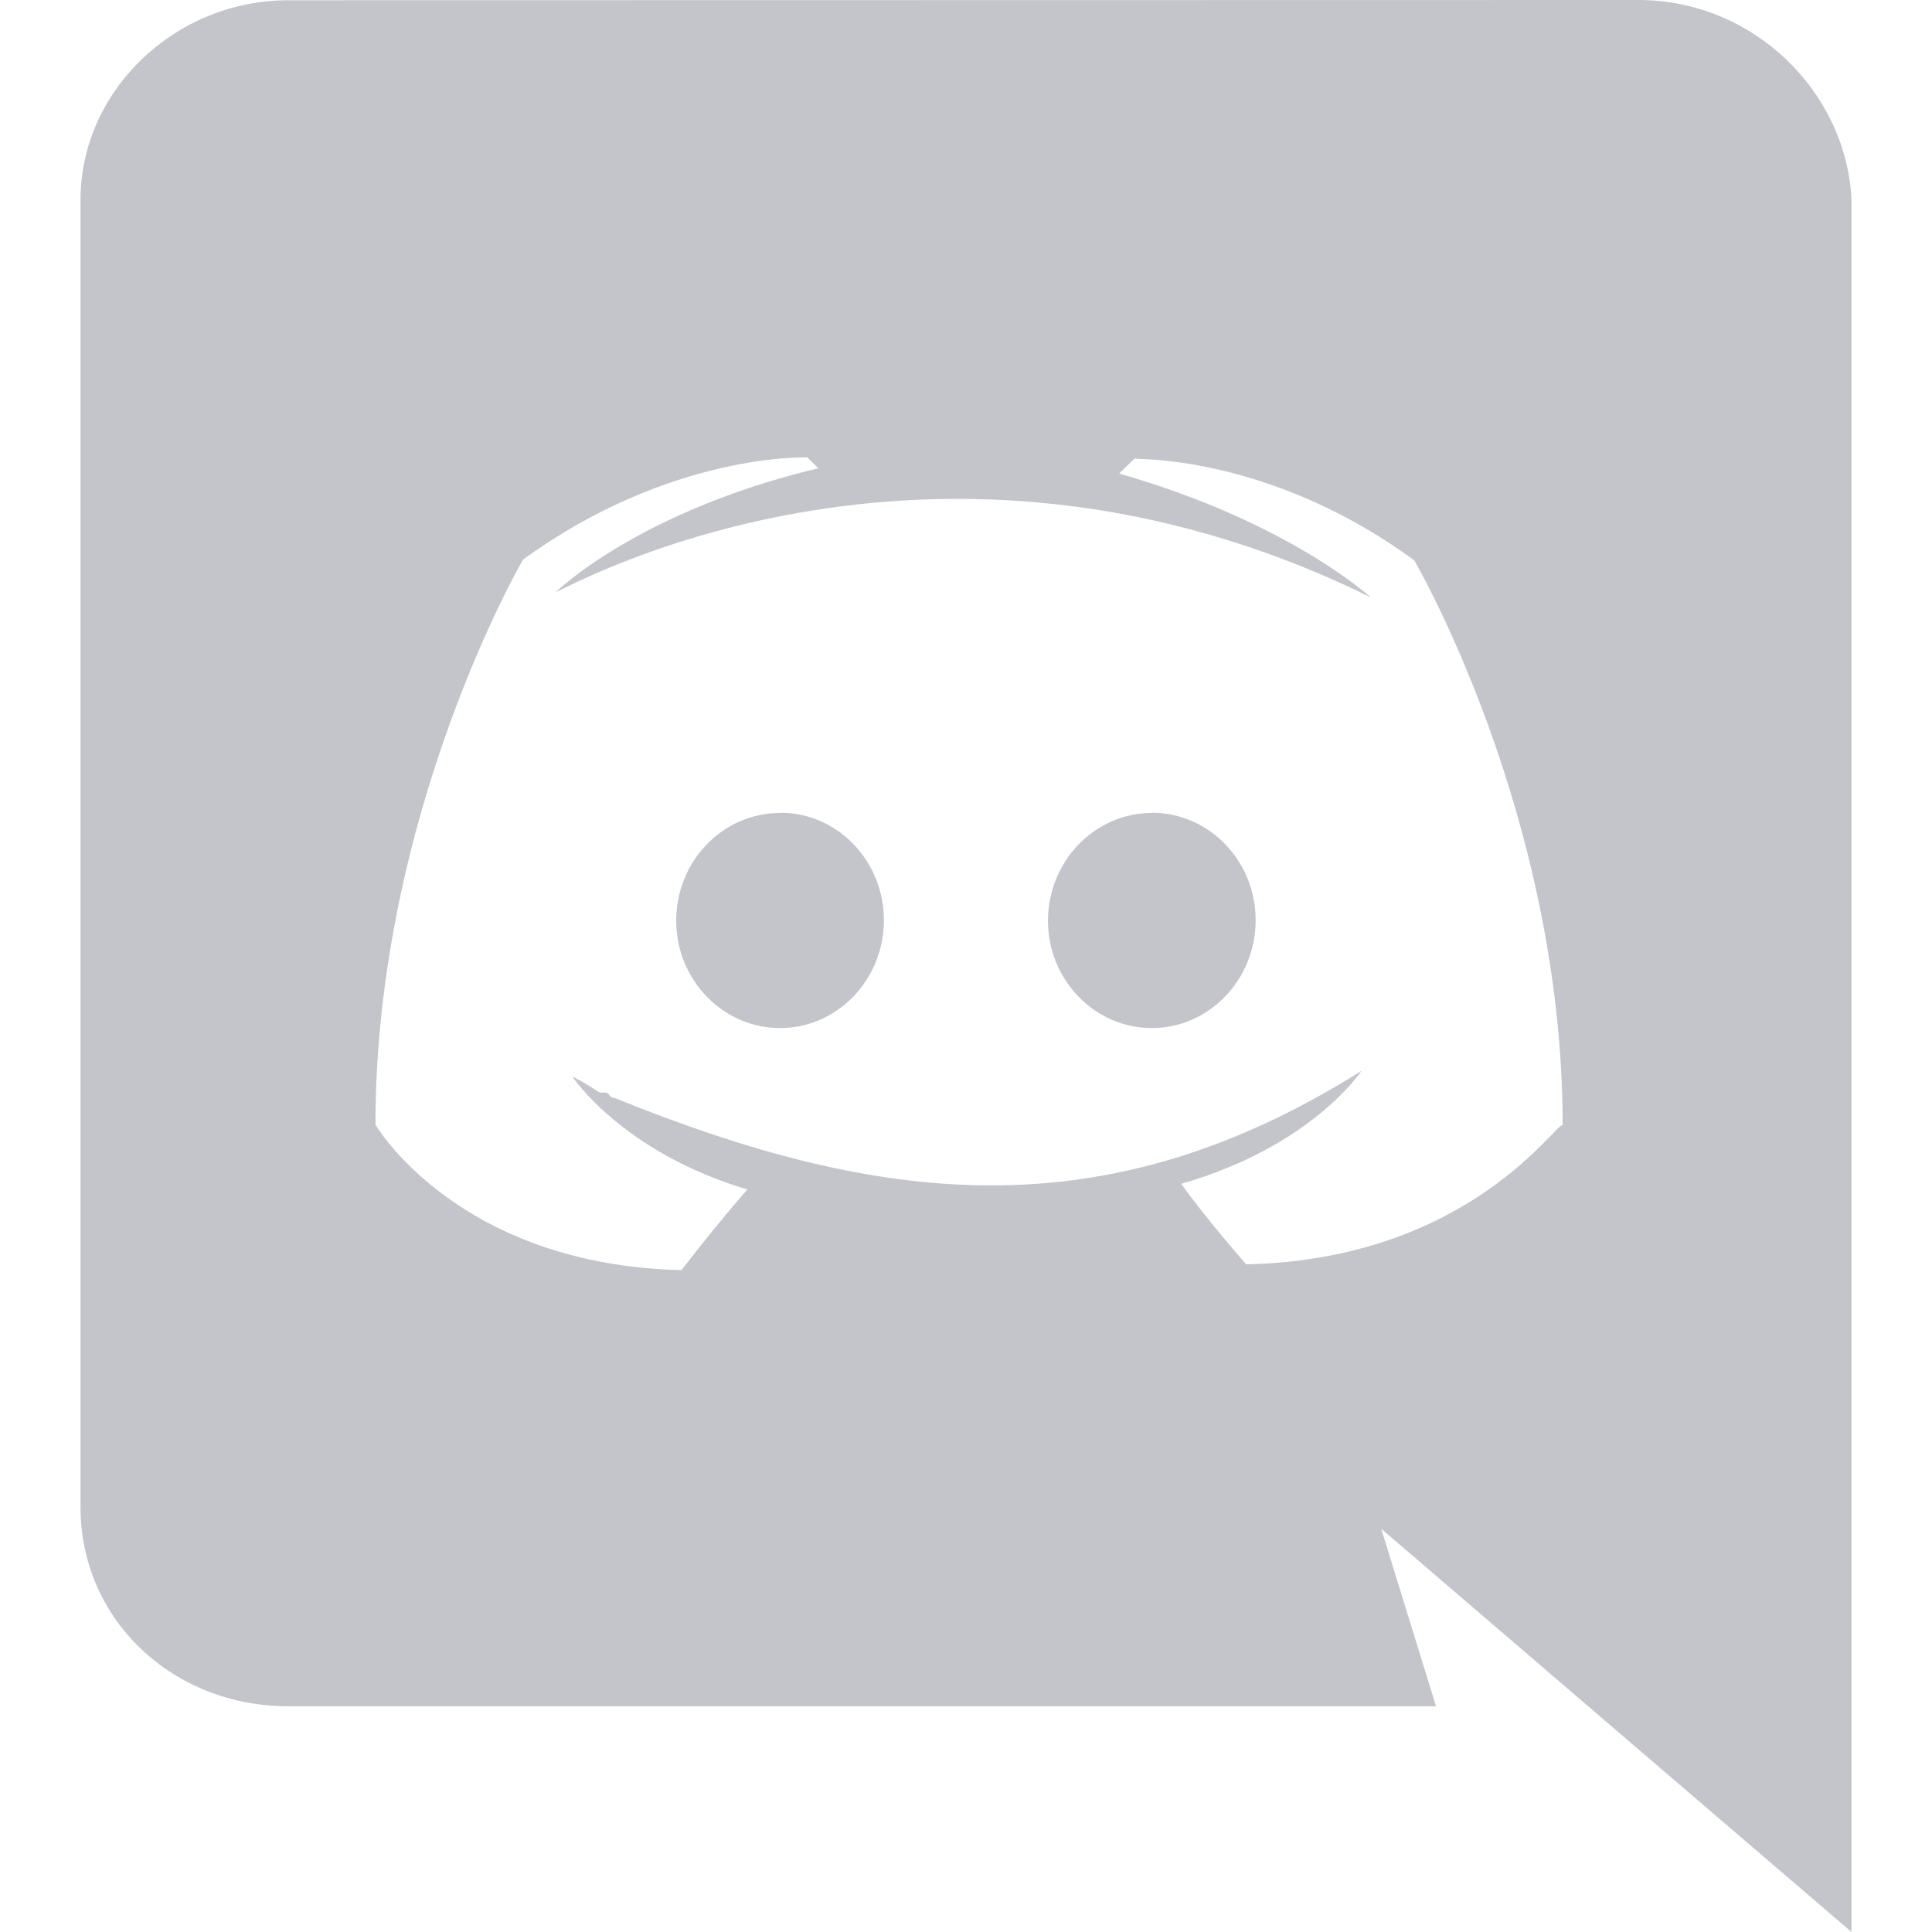
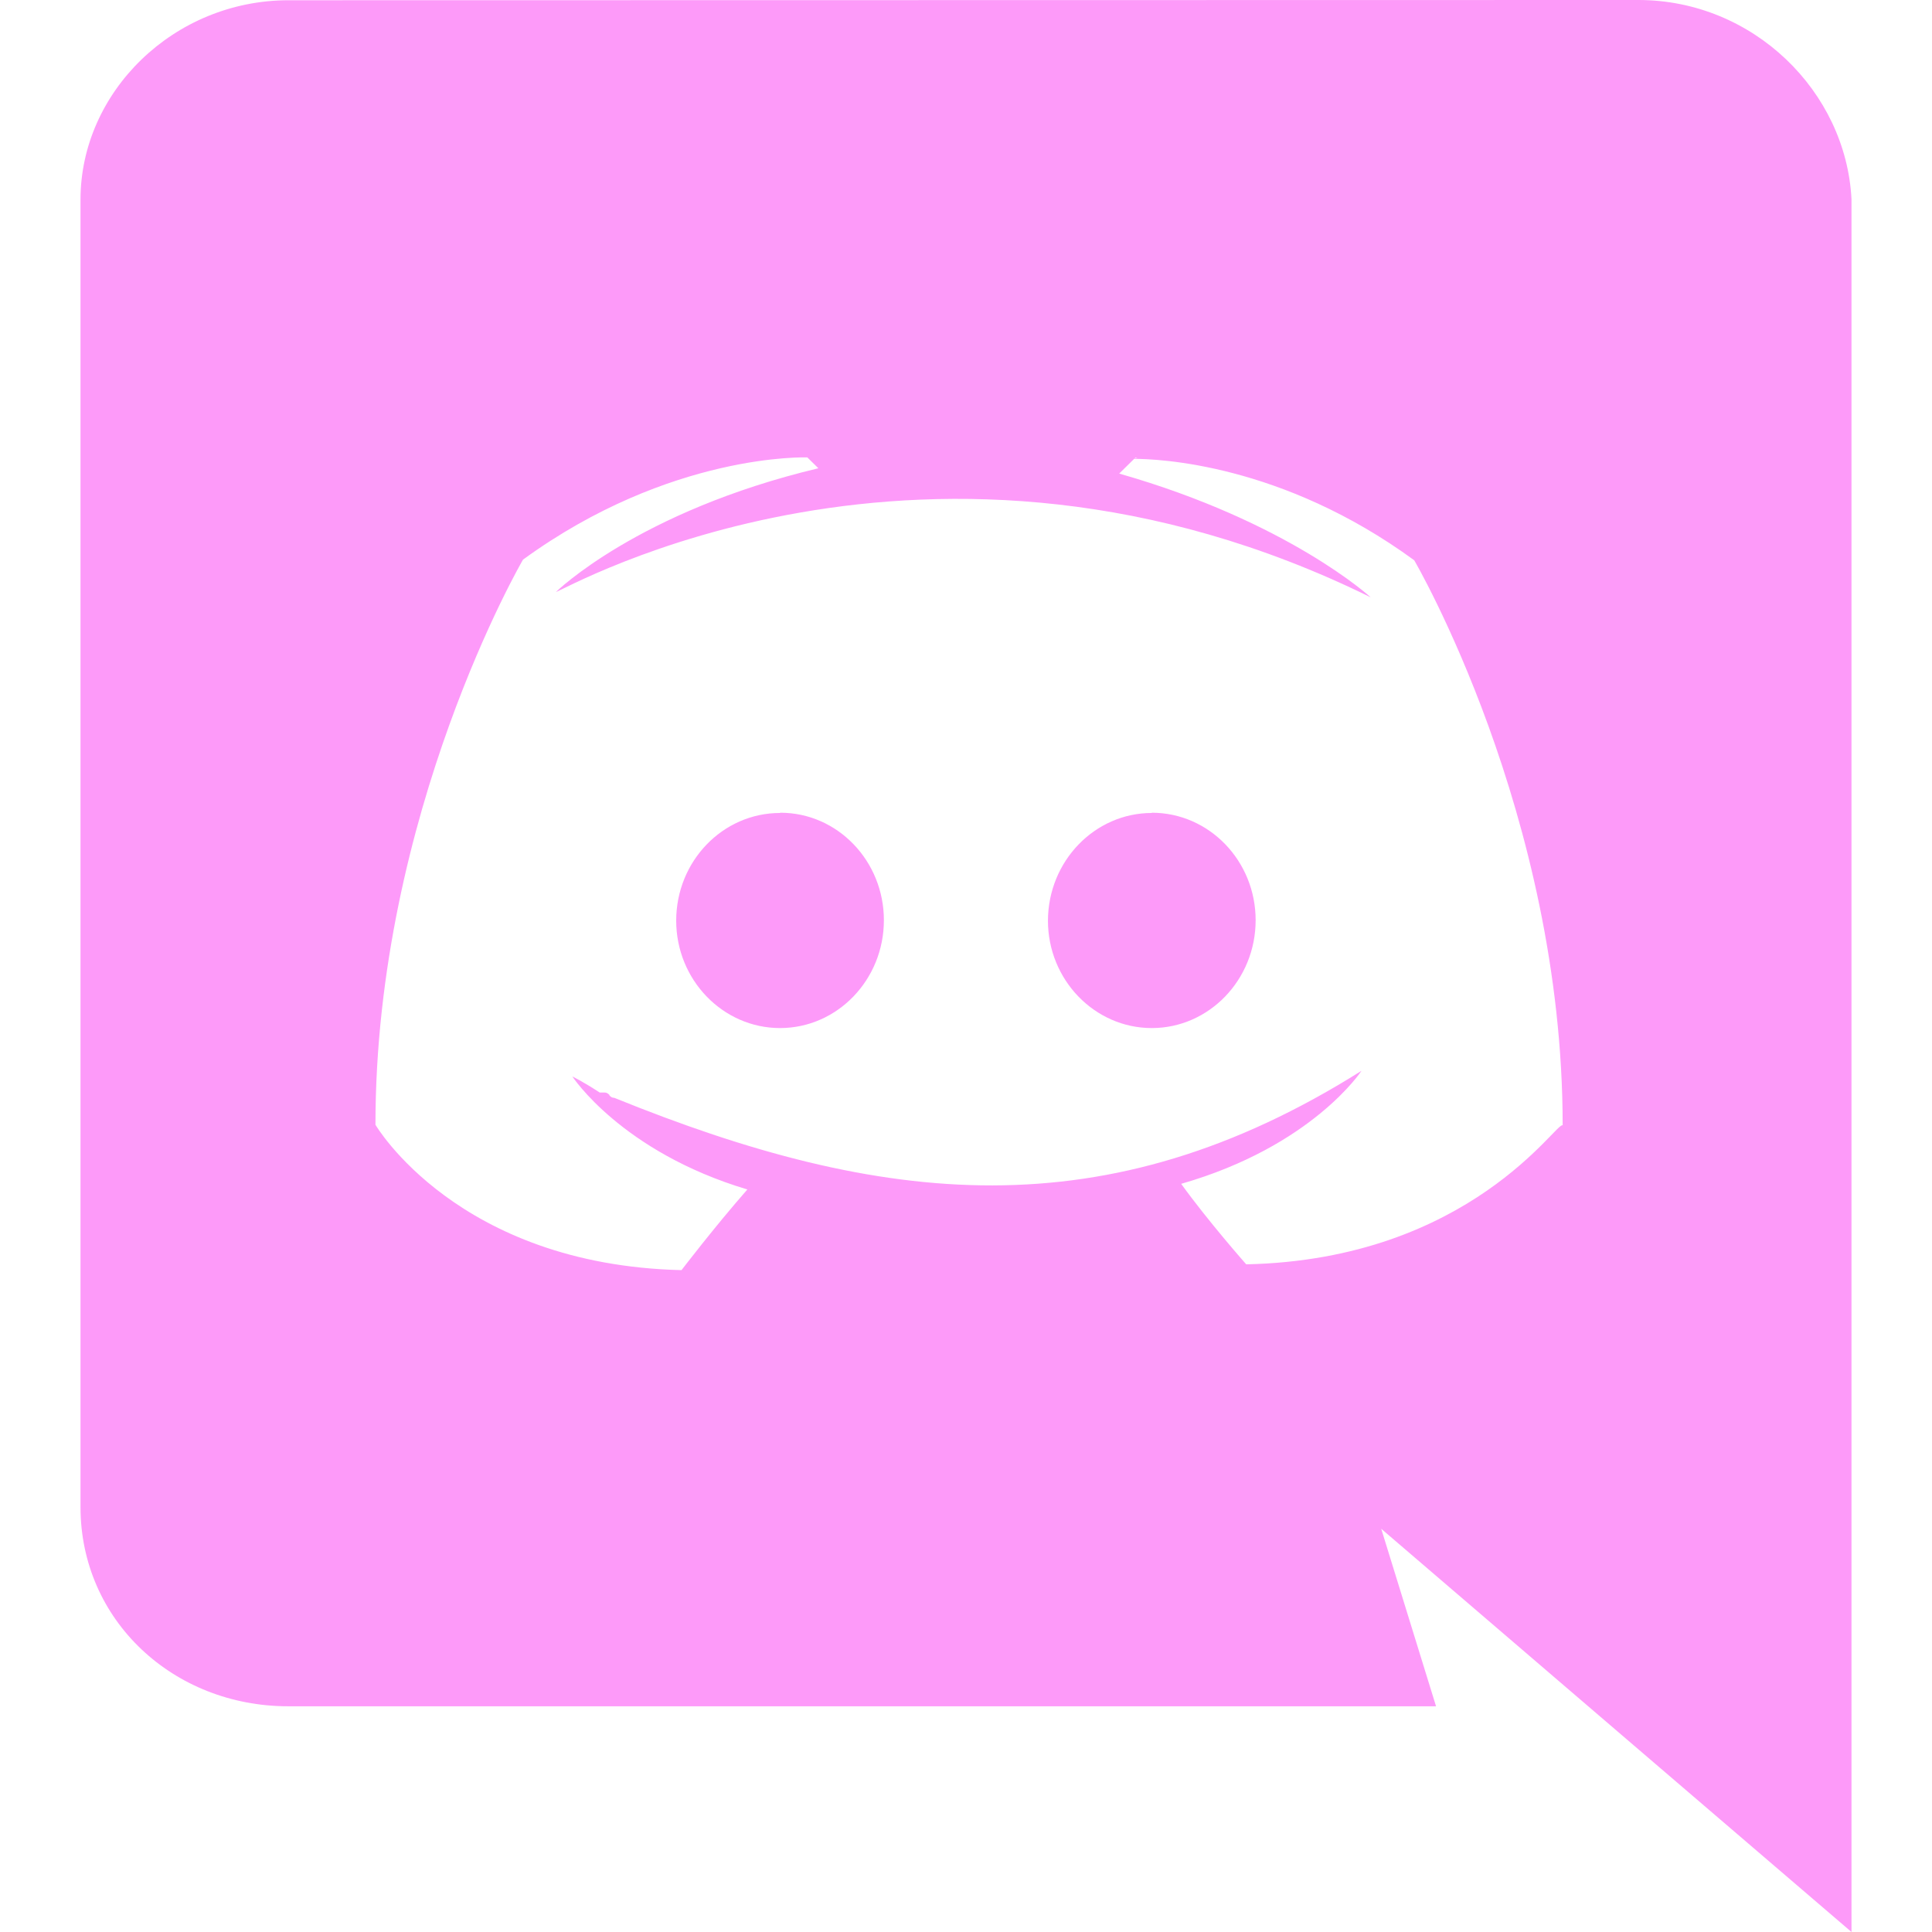
<svg xmlns="http://www.w3.org/2000/svg" enable-background="new 0 0 24 24" height="512" viewBox="0 0 24 24" width="512">
-   <g fill="#c3c5cb">
+   <g fill="#fd9af9">
    <path d="m3.58 21.196h14.259l-.681-2.205c.101.088 5.842 5.009 5.842 5.009v-21.525c-.068-1.338-1.22-2.475-2.648-2.475l-16.767.003c-1.427 0-2.585 1.139-2.585 2.477v16.24c0 1.411 1.156 2.476 2.58 2.476zm10.548-15.513-.033.012.012-.012zm-7.631 1.269c1.833-1.334 3.532-1.27 3.532-1.27l.137.135c-2.243.535-3.26 1.537-3.26 1.537.104-.022 4.633-2.635 10.121.066 0 0-1.019-.937-3.124-1.537l.186-.183c.291.001 1.831.055 3.479 1.26 0 0 1.844 3.15 1.844 7.02-.061-.074-1.144 1.666-3.931 1.726 0 0-.472-.534-.808-1 1.63-.468 2.24-1.404 2.24-1.404-3.173 1.998-5.954 1.686-9.281.336-.031 0-.045-.014-.061-.03v-.006c-.016-.015-.03-.03-.061-.03h-.06c-.204-.134-.34-.2-.34-.2s.609.936 2.174 1.404c-.411.469-.818 1.002-.818 1.002-2.786-.066-3.802-1.806-3.802-1.806 0-3.876 1.833-7.02 1.833-7.02z" />
    <path d="m14.308 12.771c.711 0 1.29-.6 1.29-1.34 0-.735-.576-1.335-1.29-1.335v.003c-.708 0-1.288.598-1.29 1.338 0 .734.579 1.334 1.29 1.334z" />
    <path d="m9.69 12.771c.711 0 1.29-.6 1.29-1.34 0-.735-.575-1.335-1.286-1.335l-.004.003c-.711 0-1.29.598-1.29 1.338 0 .734.579 1.334 1.29 1.334z" />
  </g>
</svg>
